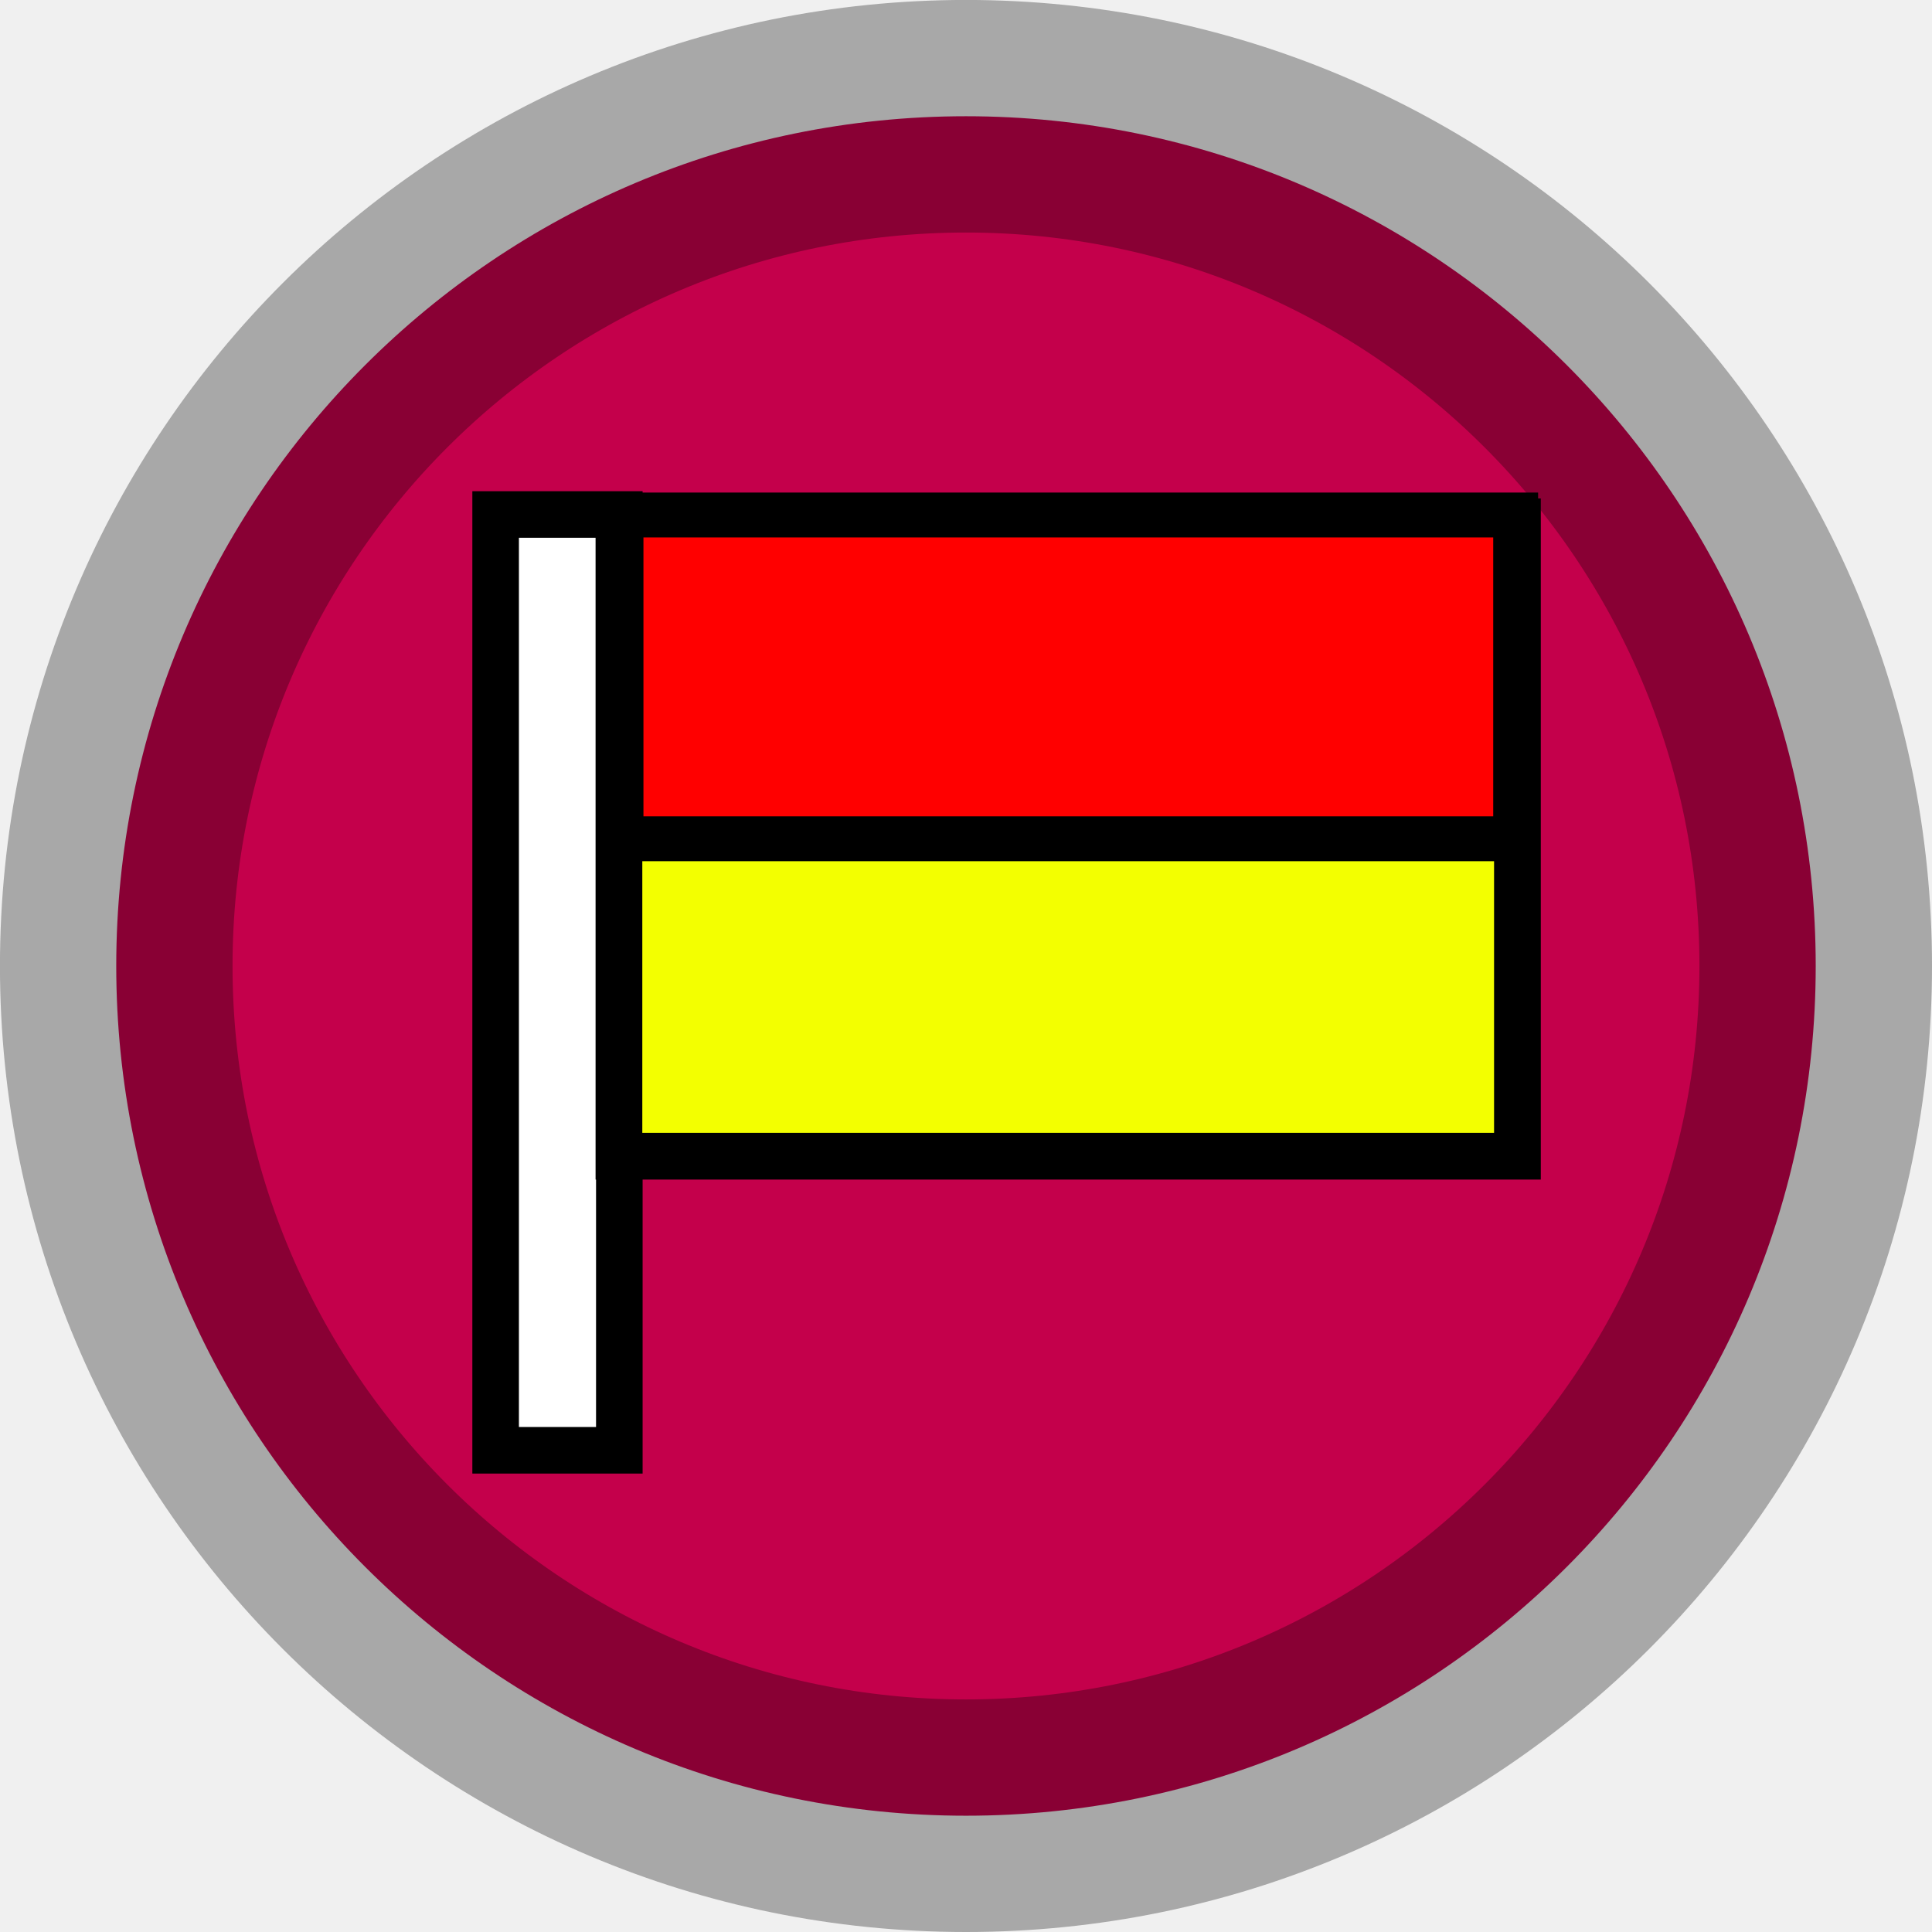
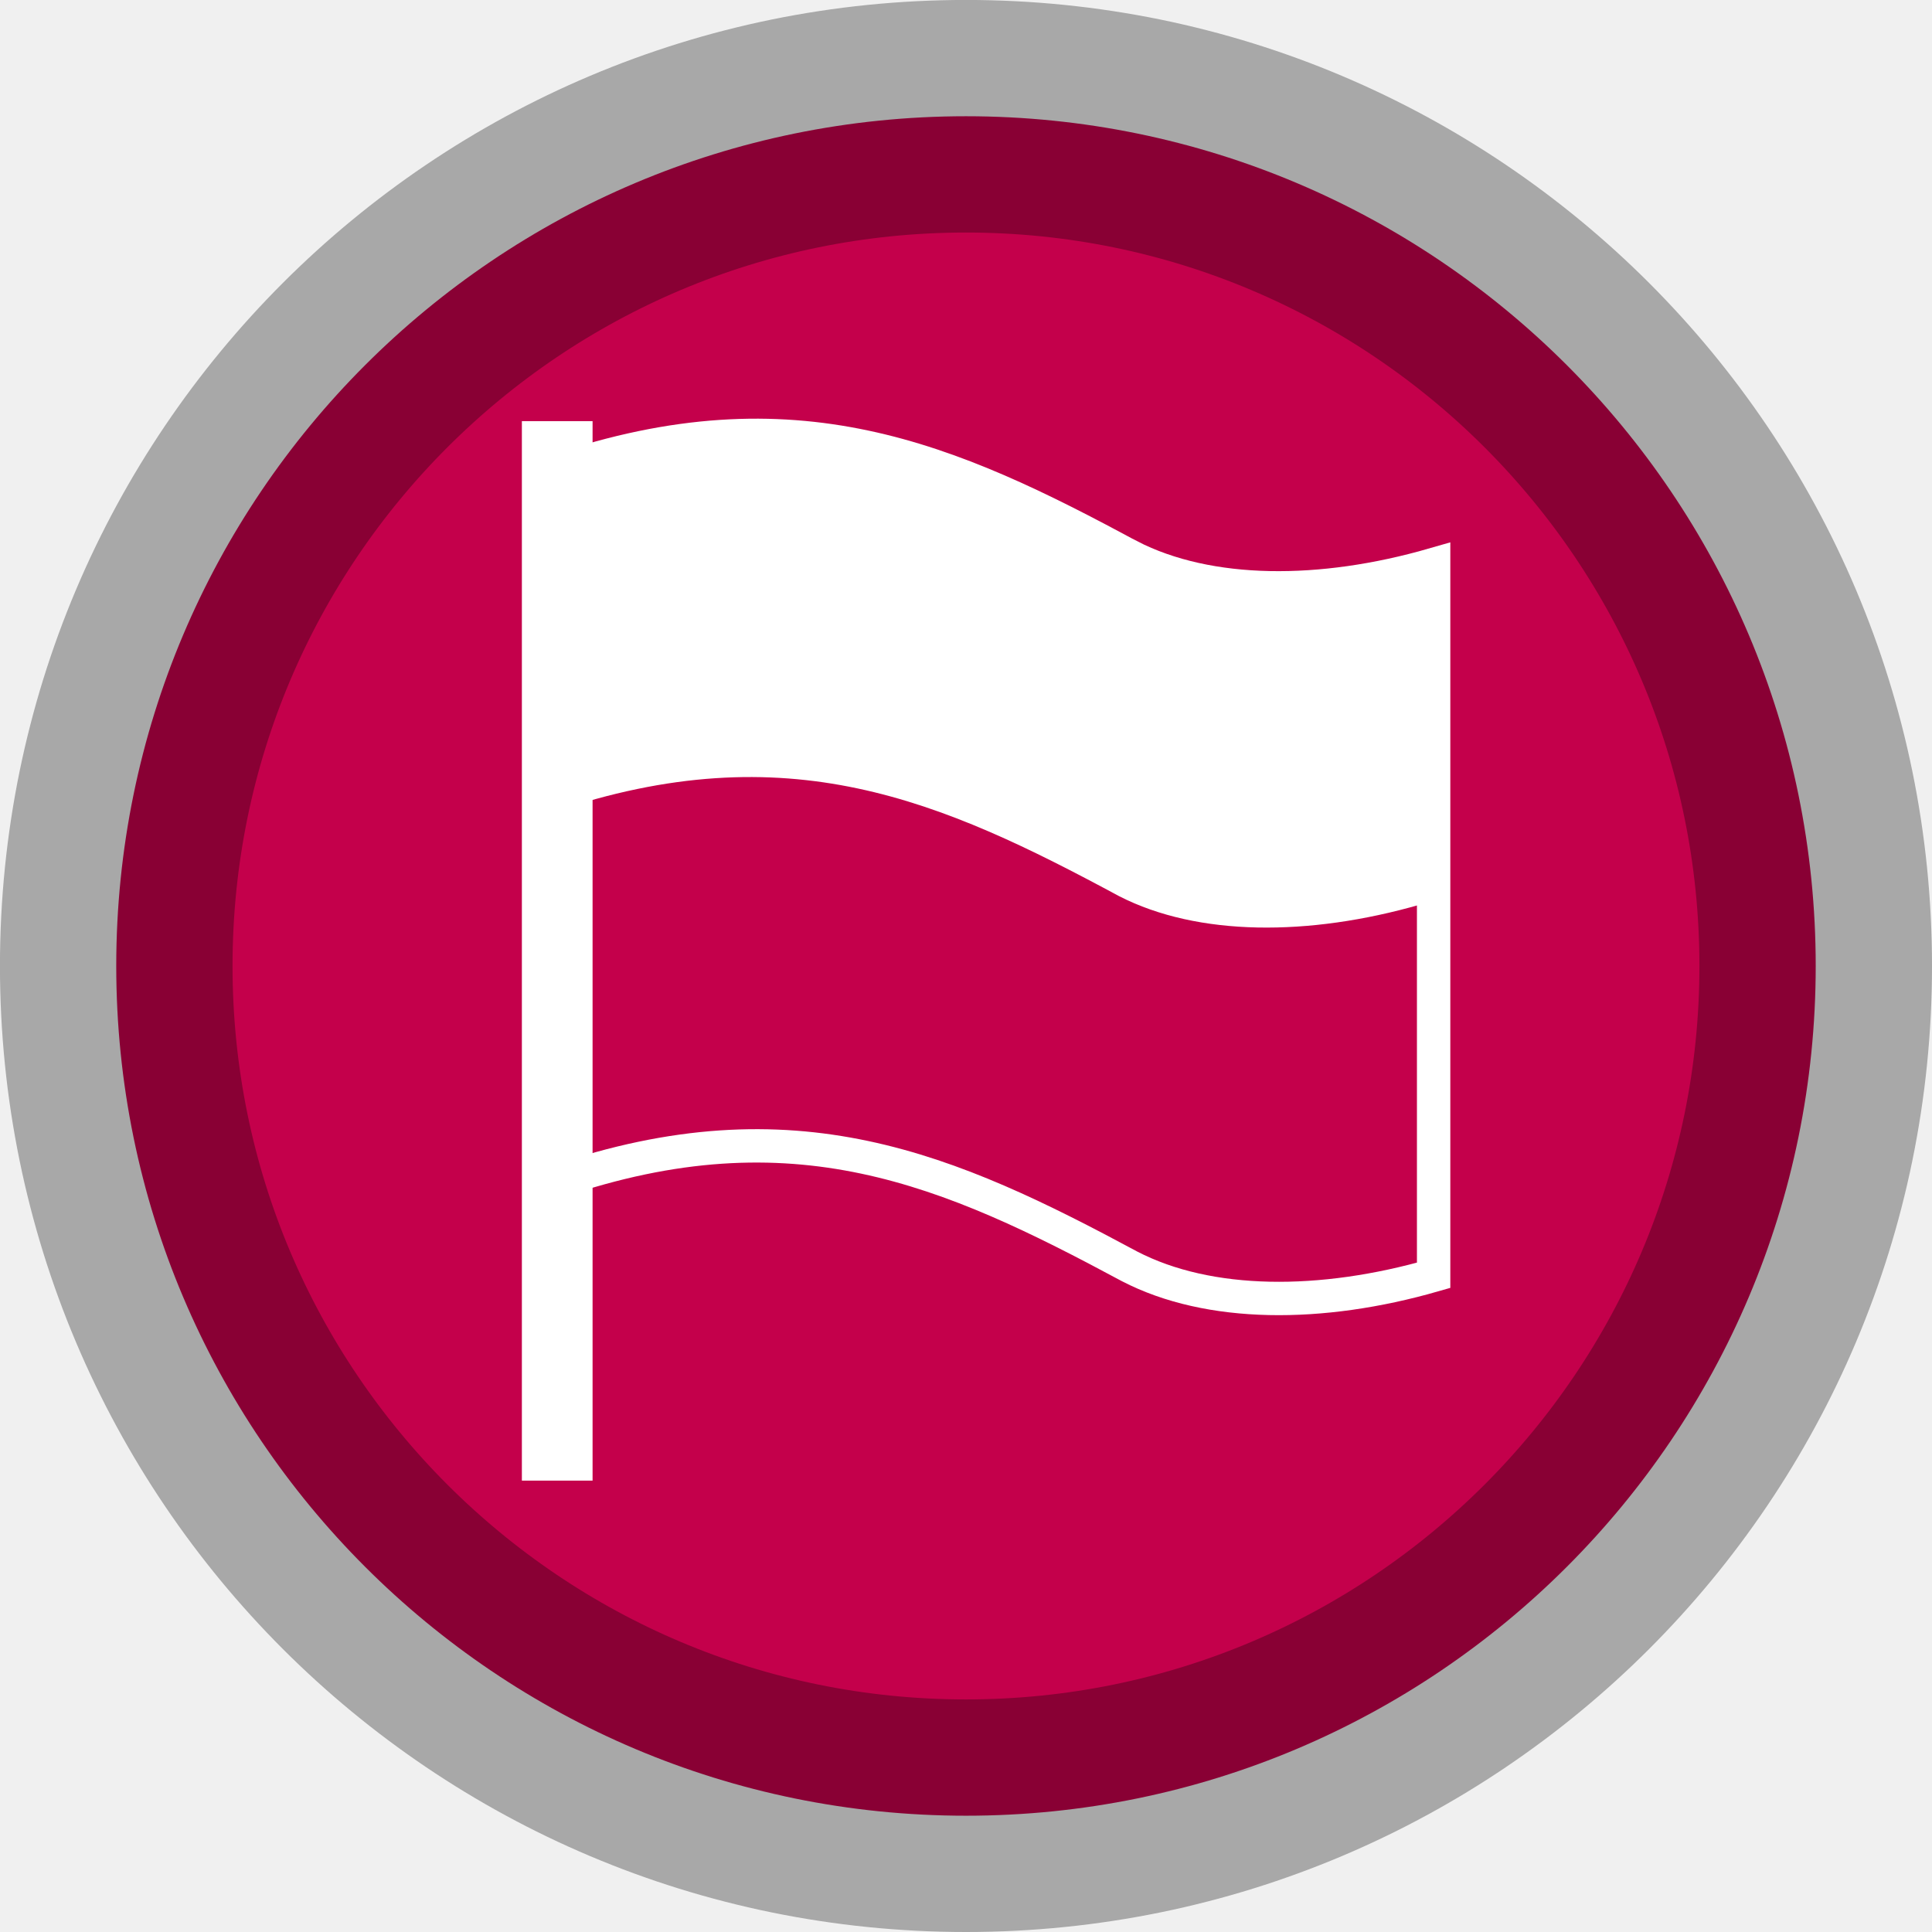
<svg xmlns="http://www.w3.org/2000/svg" width="44.982mm" height="44.982mm" viewBox="0 0 44.982 44.982" version="1.1" id="svg8">
  <defs id="defs2">
    <filter id="filter4961" style="color-interpolation-filters:sRGB">
      <feFlood id="feFlood4951" result="flood" flood-color="rgb(29,15,0)" flood-opacity="0.855" />
      <feComposite id="feComposite4953" result="composite1" operator="in" in2="SourceGraphic" in="flood" />
      <feGaussianBlur id="feGaussianBlur4955" result="blur" stdDeviation="2" in="composite1" />
      <feOffset id="feOffset4957" result="offset" dy="0" dx="0" />
      <feComposite id="feComposite4959" result="fbSourceGraphic" operator="over" in2="offset" in="SourceGraphic" />
      <feColorMatrix id="feColorMatrix4963" values="0 0 0 -1 0 0 0 0 -1 0 0 0 0 -1 0 0 0 0 1 0" in="fbSourceGraphic" result="fbSourceGraphicAlpha" />
      <feFlood in="fbSourceGraphic" result="flood" flood-color="rgb(29,15,0)" flood-opacity="0.855" id="feFlood4965" />
      <feComposite result="composite1" operator="in" in="flood" id="feComposite4967" in2="fbSourceGraphic" />
      <feGaussianBlur result="blur" stdDeviation="2" in="composite1" id="feGaussianBlur4969" />
      <feOffset result="offset" dy="0" dx="0" id="feOffset4971" />
      <feComposite result="composite2" operator="over" in="fbSourceGraphic" id="feComposite4973" in2="offset" />
    </filter>
+     <clipPath id="clip3">
+       <path d="m 116,58 h 27 v 15 h -27 z m 0,0" id="path9067" />
+     </clipPath>
+     <clipPath id="clip4">
+       <path d="m 116.816,59.121 v 21.086 c 7.047,-2.418 11.676,-0.359 17.008,2.508 2.359,1.223 5.688,1.223 9.02,0.266 V 61.895 c -3.332,0.961 -6.66,0.961 -9.02,-0.25 -3.688,-1.988 -7.035,-3.582 -11.082,-3.582 -1.805,0 -3.75,0.316 -5.926,1.059" id="path9070" />
+     </clipPath>
  </defs>
  <g id="layer1" transform="translate(-115.8484,-142.2175)">
    <flowRoot xml:space="preserve" id="flowRoot5155" style="font-style:normal;font-weight:normal;font-size:40px;line-height:1.25;font-family:sans-serif;letter-spacing:0px;word-spacing:0px;fill:#000000;fill-opacity:1;stroke:none" transform="matrix(0.2645833,0,0,0.2645833,-42.21982,-44.87533)">
      <flowRegion id="flowRegion5157" style="fill:#000000">
        <rect id="rect5159" width="220.213" height="41.416" x="135.36" y="151.763" style="fill:#000000" />
      </flowRegion>
      <flowPara id="flowPara5161">Rastessssdare</flowPara>
    </flowRoot>
    <flowRoot xml:space="preserve" id="flowRoot5185" style="font-style:normal;font-weight:normal;font-size:40px;line-height:1.25;font-family:sans-serif;letter-spacing:0px;word-spacing:0px;fill:#000000;fill-opacity:1;stroke:#000000;stroke-opacity:1" transform="matrix(0.3726686,0,0,0.3726686,-15.63294,-36.86315)">
      <flowRegion id="flowRegion5187" style="fill:#000000;stroke:#000000;stroke-opacity:1">
        <rect id="rect5189" width="376.164" height="48.368" x="17.173" y="16.403" style="fill:#000000;stroke:#000000;stroke-opacity:1" />
      </flowRegion>
      <flowPara id="flowPara5191" />
    </flowRoot>
    <g aria-label="For use" style="font-style:normal;font-weight:normal;font-size:3.528px;line-height:1.25;font-family:sans-serif;letter-spacing:0px;word-spacing:0px;fill:#000000;fill-opacity:1;stroke:none;stroke-width:0.265" id="text5195" transform="translate(-42.21982,-44.87533)" />
    <circle r="19.784" cy="164.708" cx="138.339" id="circle5143" style="fill:#c4004b;fill-opacity:1;stroke:none;stroke-width:4.392;stroke-linecap:butt;stroke-linejoin:round;stroke-miterlimit:4;stroke-dasharray:none;stroke-opacity:0.302" />
    <circle r="19.784" style="fill:none;fill-opacity:1;stroke:#000000;stroke-width:5.415;stroke-linecap:butt;stroke-linejoin:round;stroke-miterlimit:4;stroke-dasharray:none;stroke-opacity:0.302" id="circle5145" cx="138.339" cy="164.708" />
-     <path style="fill:#ffffff;fill-opacity:1;stroke:#000000;stroke-width:1.084;stroke-linecap:butt;stroke-linejoin:miter;stroke-miterlimit:4;stroke-dasharray:none;stroke-opacity:1" d="m 127.388,154.196 h 2.88 v 21.788 h -2.88 z" id="path877" />
-     <path style="fill:#f3ff00;fill-opacity:1;stroke:#000000;stroke-width:1.088;stroke-linecap:butt;stroke-linejoin:miter;stroke-miterlimit:4;stroke-dasharray:none;stroke-opacity:1" d="m 130.259,154.367 h 20.919 v 14.77 h -20.919 z" id="path871" />
-     <path id="path881" d="m 130.307,154.208 h 20.83 v 7.538 h -20.83 z" style="fill:#ff0000;fill-opacity:1;stroke:#000000;stroke-width:1.045;stroke-linecap:butt;stroke-linejoin:miter;stroke-miterlimit:4;stroke-dasharray:none;stroke-opacity:1" />
+     <g transform="matrix(0.7887584,0,0,0.7848435,36.65992,106.784)" clip-path="url(#clip3)" id="g11959" style="clip-rule:nonzero">
+       <g clip-path="url(#clip4)" id="g11957" style="clip-rule:nonzero">
+         <path style="fill:#ffffff;fill-opacity:1;fill-rule:nonzero;stroke:none" d="m 128.18,59.008 c 5.859,2.809 7.195,4.676 14.129,2.281 v 10.695 c -3.277,0.945 -6.551,0.945 -8.875,-0.25 -5.246,-2.84 -9.797,-4.863 -16.727,-2.488 V 58.562 c 3.289,-0.941 9.133,-0.758 11.473,0.445" id="path11955" />
+       </g>
+     </g>
+     <path style="fill:none;stroke:#ffffff;stroke-width:0.777;stroke-linecap:butt;stroke-linejoin:miter;stroke-miterlimit:10;stroke-opacity:1" d="m 142.148,155.165 c 1.852,0.95 4.464,0.95 7.079,0.196 v 16.549 c -2.615,0.751 -5.227,0.751 -7.079,-0.208 -4.185,-2.25 -7.818,-3.866 -13.348,-1.968 v -16.549 c 5.531,-1.885 9.164,-0.279 13.348,1.981 z m 0,0" id="path11961" />
+     <path style="fill:#ffffff;fill-opacity:1;fill-rule:nonzero;stroke:none;stroke-width:0.785" d="m 127.999,176.69 h 1.646 v -24.667 h -1.646 z m 0,0" id="path11963" />
  </g>
</svg>
